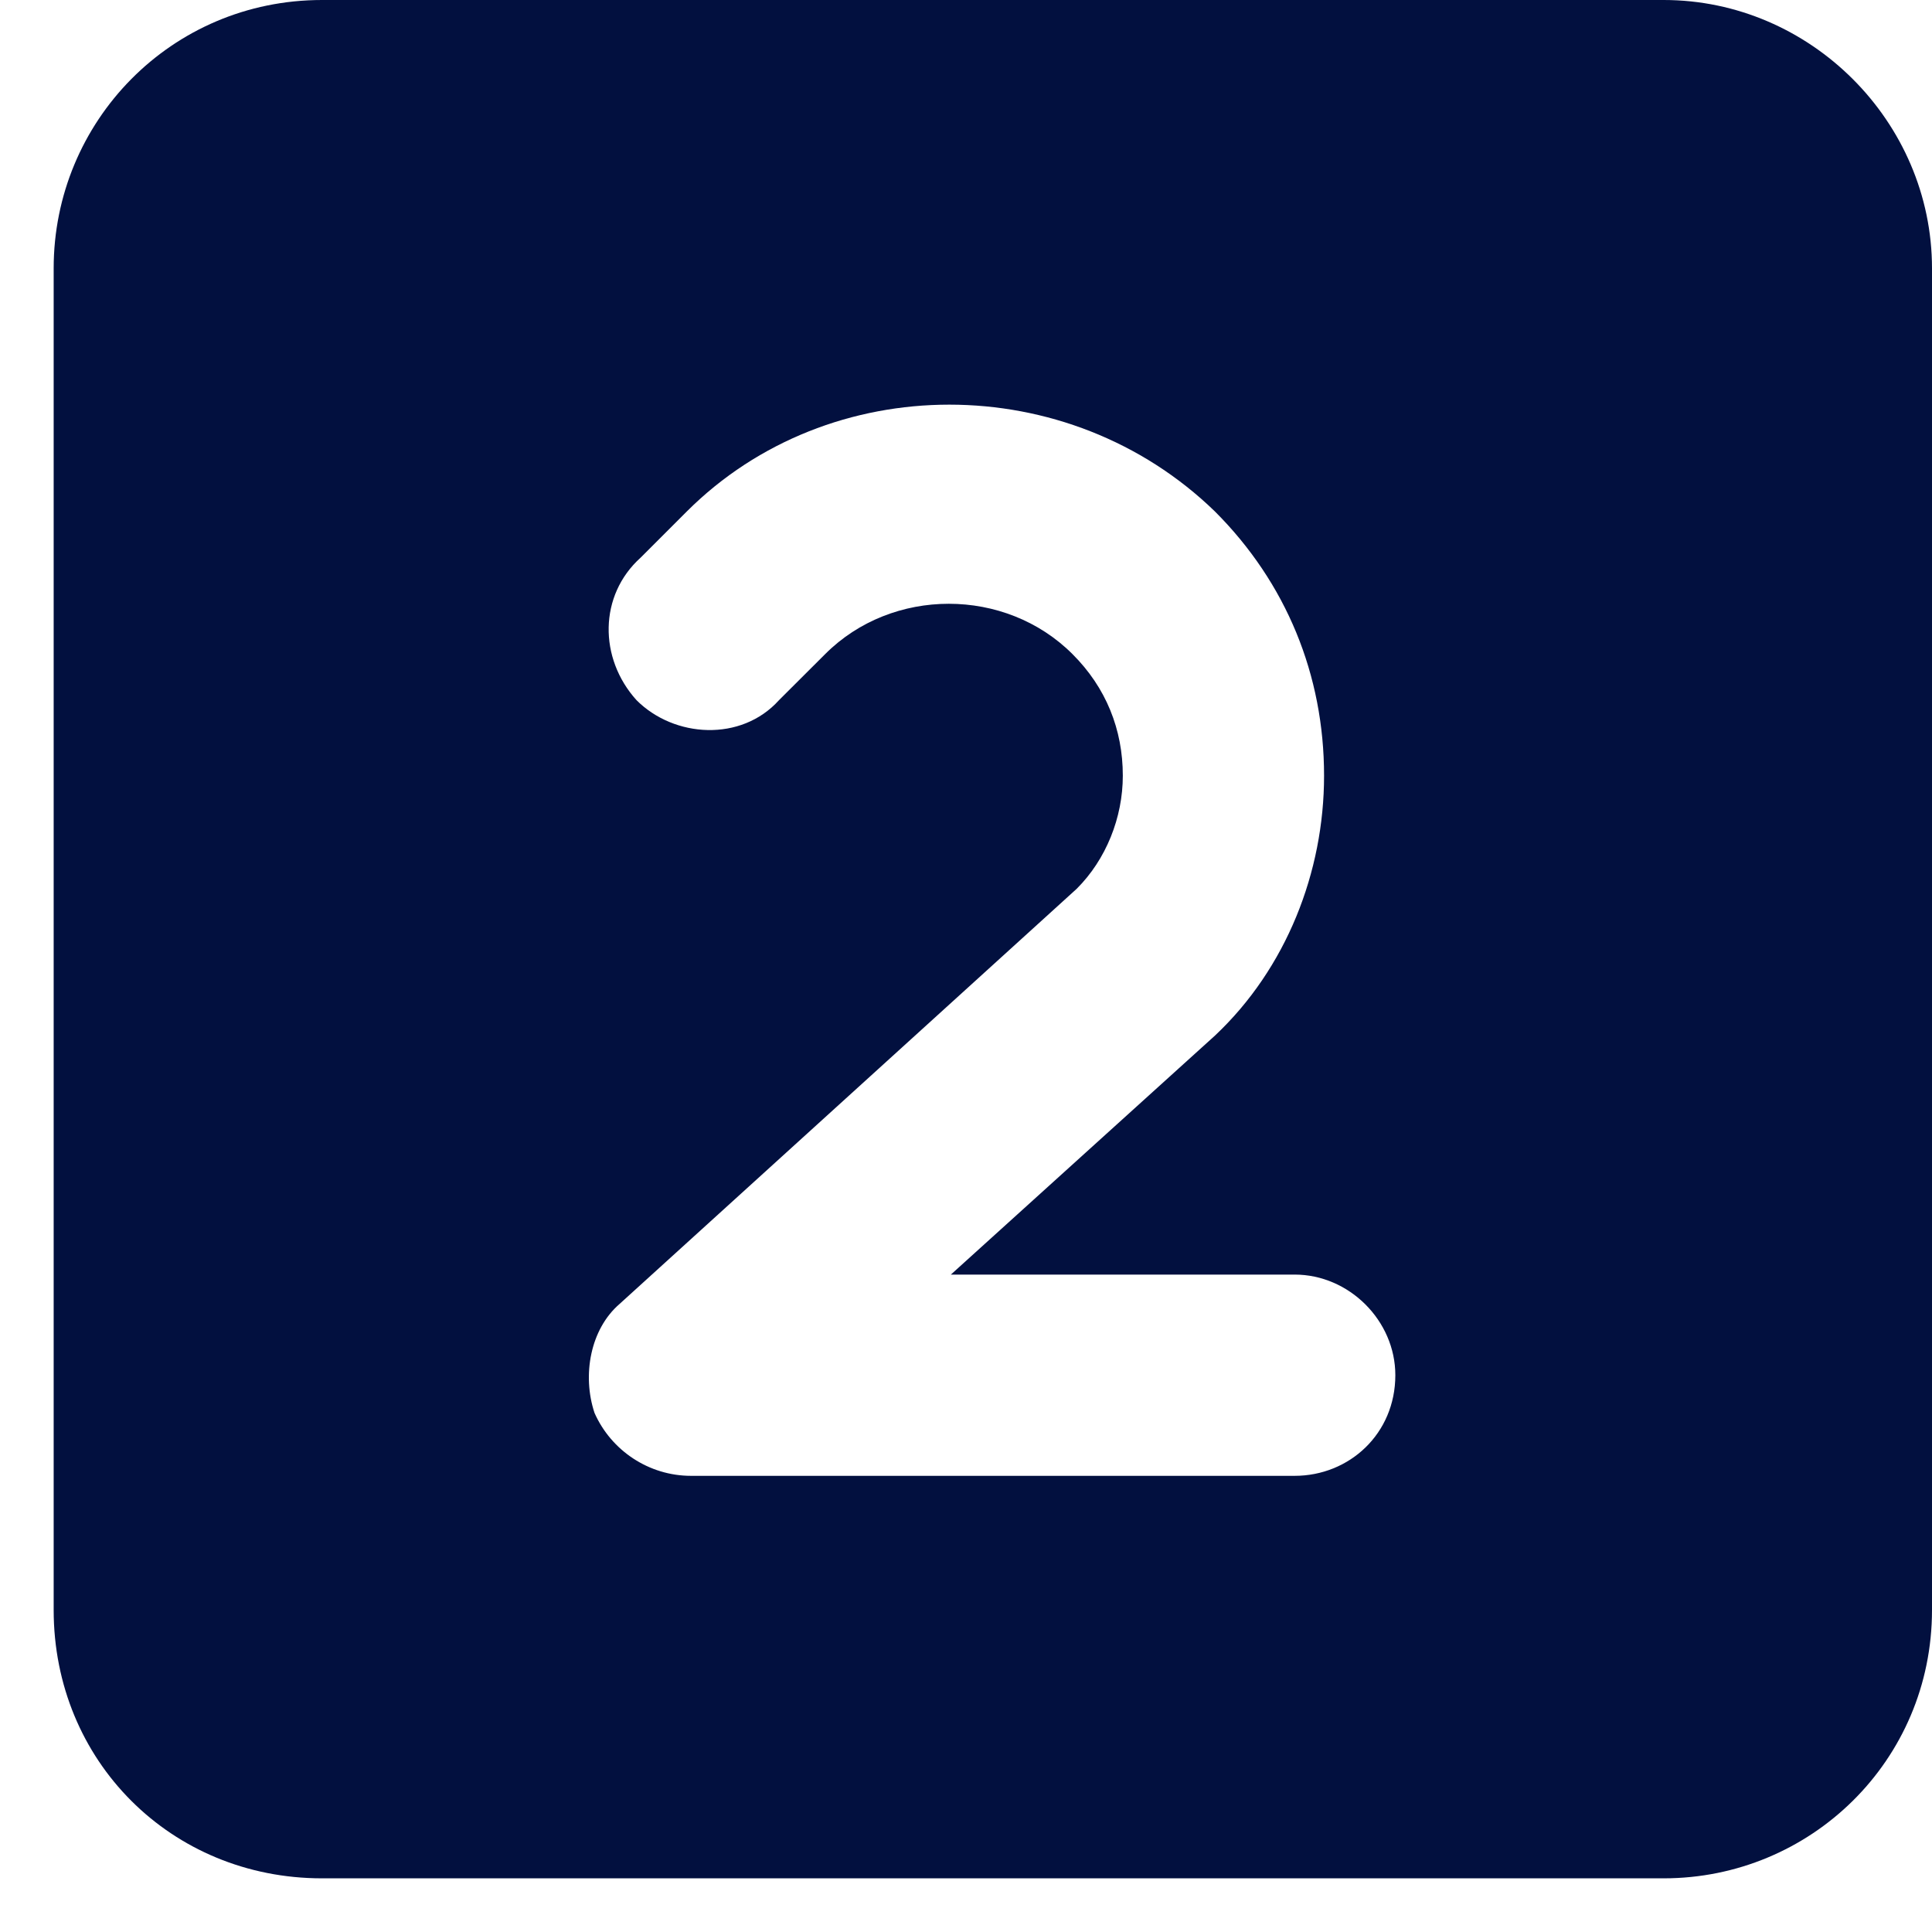
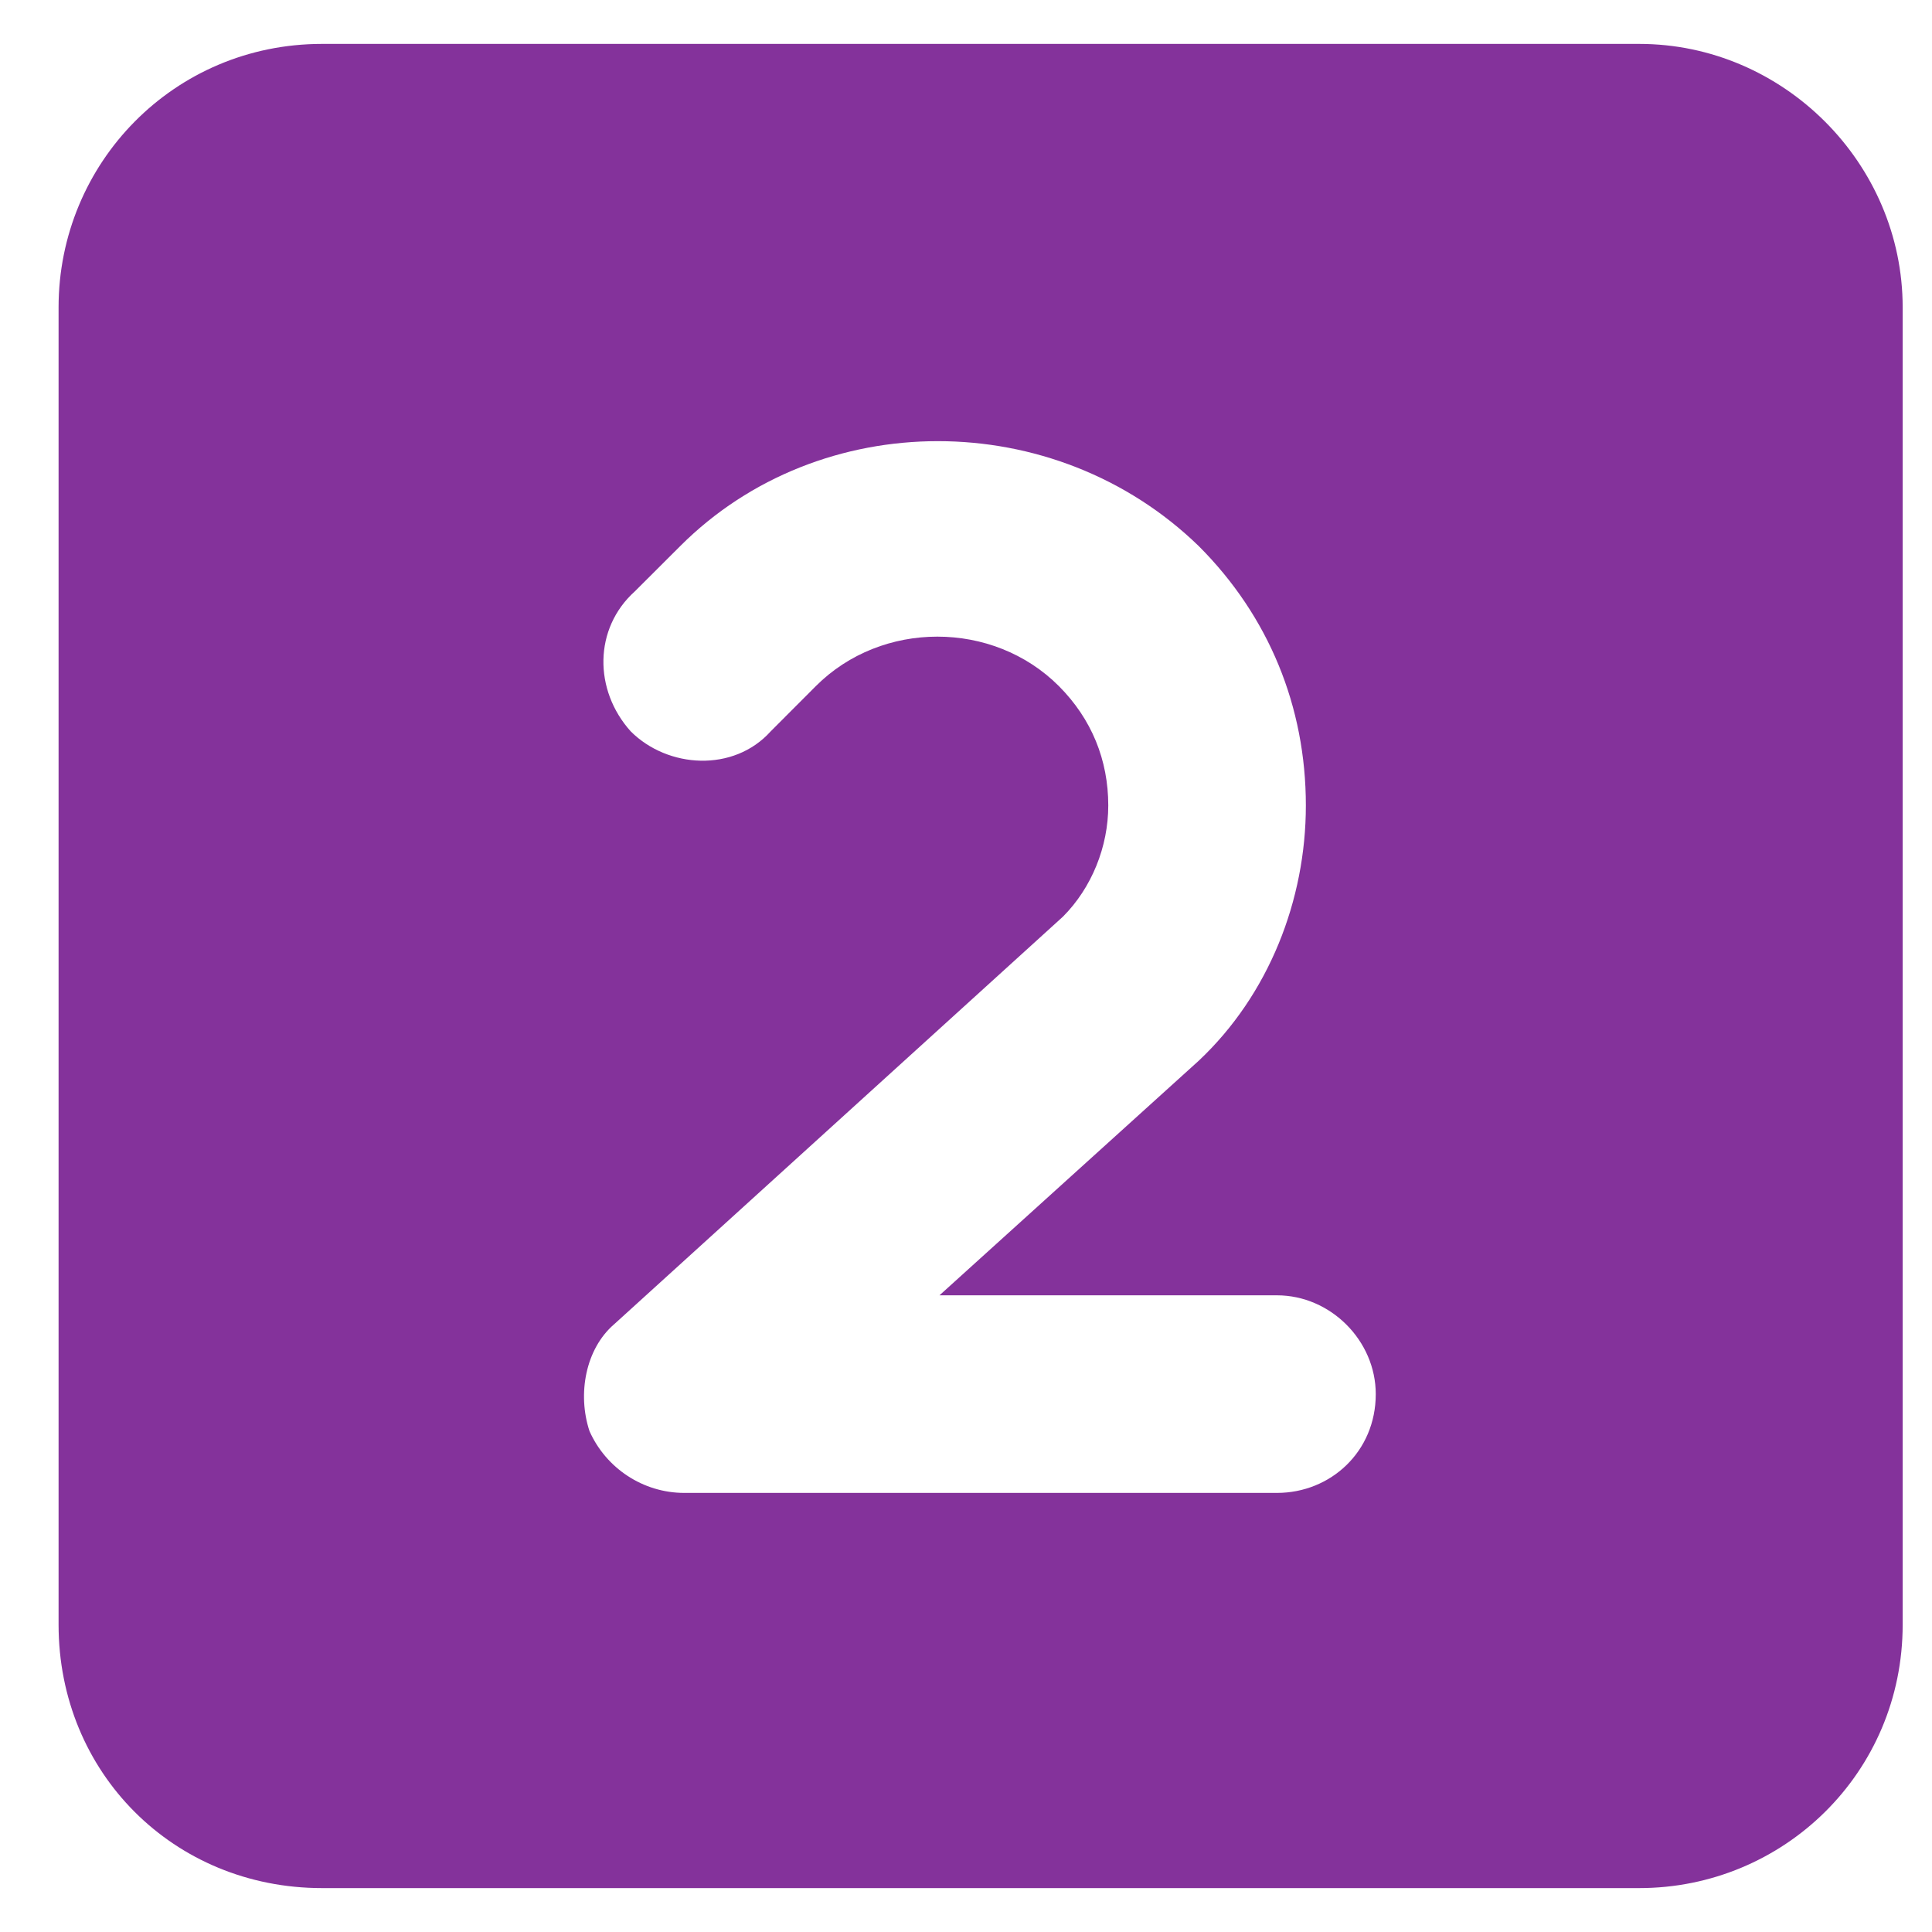
- <svg xmlns="http://www.w3.org/2000/svg" width="18" height="18" viewBox="0 0 18 18" fill="none">
-   <path d="M15.5 0C16.867 0 18 1.133 18 2.5V15C18 16.406 16.867 17.5 15.5 17.5H3C1.594 17.5 0.5 16.406 0.5 15V2.5C0.5 1.133 1.594 0 3 0H15.5ZM12.062 13.75C12.57 13.75 13 13.359 13 12.812C13 12.305 12.57 11.875 12.062 11.875H8.859L11.32 9.648C11.984 9.023 12.336 8.125 12.336 7.227C12.336 6.289 11.984 5.43 11.32 4.766C9.953 3.438 7.727 3.438 6.398 4.766L5.969 5.195C5.578 5.547 5.578 6.133 5.93 6.523C6.281 6.875 6.906 6.914 7.258 6.523L7.688 6.094C8.312 5.469 9.367 5.469 9.992 6.094C10.305 6.406 10.461 6.797 10.461 7.227C10.461 7.617 10.305 8.008 10.031 8.281L5.773 12.148C5.5 12.383 5.422 12.812 5.539 13.164C5.695 13.516 6.047 13.75 6.438 13.75H12.062Z" fill="#02103F" />
+ <svg xmlns="http://www.w3.org/2000/svg" width="22" height="22" viewBox="0 0 22 22" fill="none">
+   <path d="M18.666 0.5C20.307 0.5 21.666 1.859 21.666 3.5V18.5C21.666 20.188 20.307 21.5 18.666 21.5H3.667C1.979 21.5 0.667 20.188 0.667 18.5V3.5C0.667 1.859 1.979 0.5 3.667 0.5H18.666ZM14.541 17C15.151 17 15.666 16.531 15.666 15.875C15.666 15.266 15.151 14.75 14.541 14.75H10.698L13.651 12.078C14.448 11.328 14.87 10.25 14.87 9.172C14.87 8.047 14.448 7.016 13.651 6.219C12.01 4.625 9.338 4.625 7.745 6.219L7.229 6.734C6.76 7.156 6.76 7.859 7.182 8.328C7.604 8.75 8.354 8.797 8.776 8.328L9.291 7.812C10.041 7.062 11.307 7.062 12.057 7.812C12.432 8.188 12.62 8.656 12.62 9.172C12.62 9.641 12.432 10.109 12.104 10.438L6.995 15.078C6.667 15.359 6.573 15.875 6.713 16.297C6.901 16.719 7.323 17 7.792 17H14.541Z" fill="#84329B" />
</svg>
